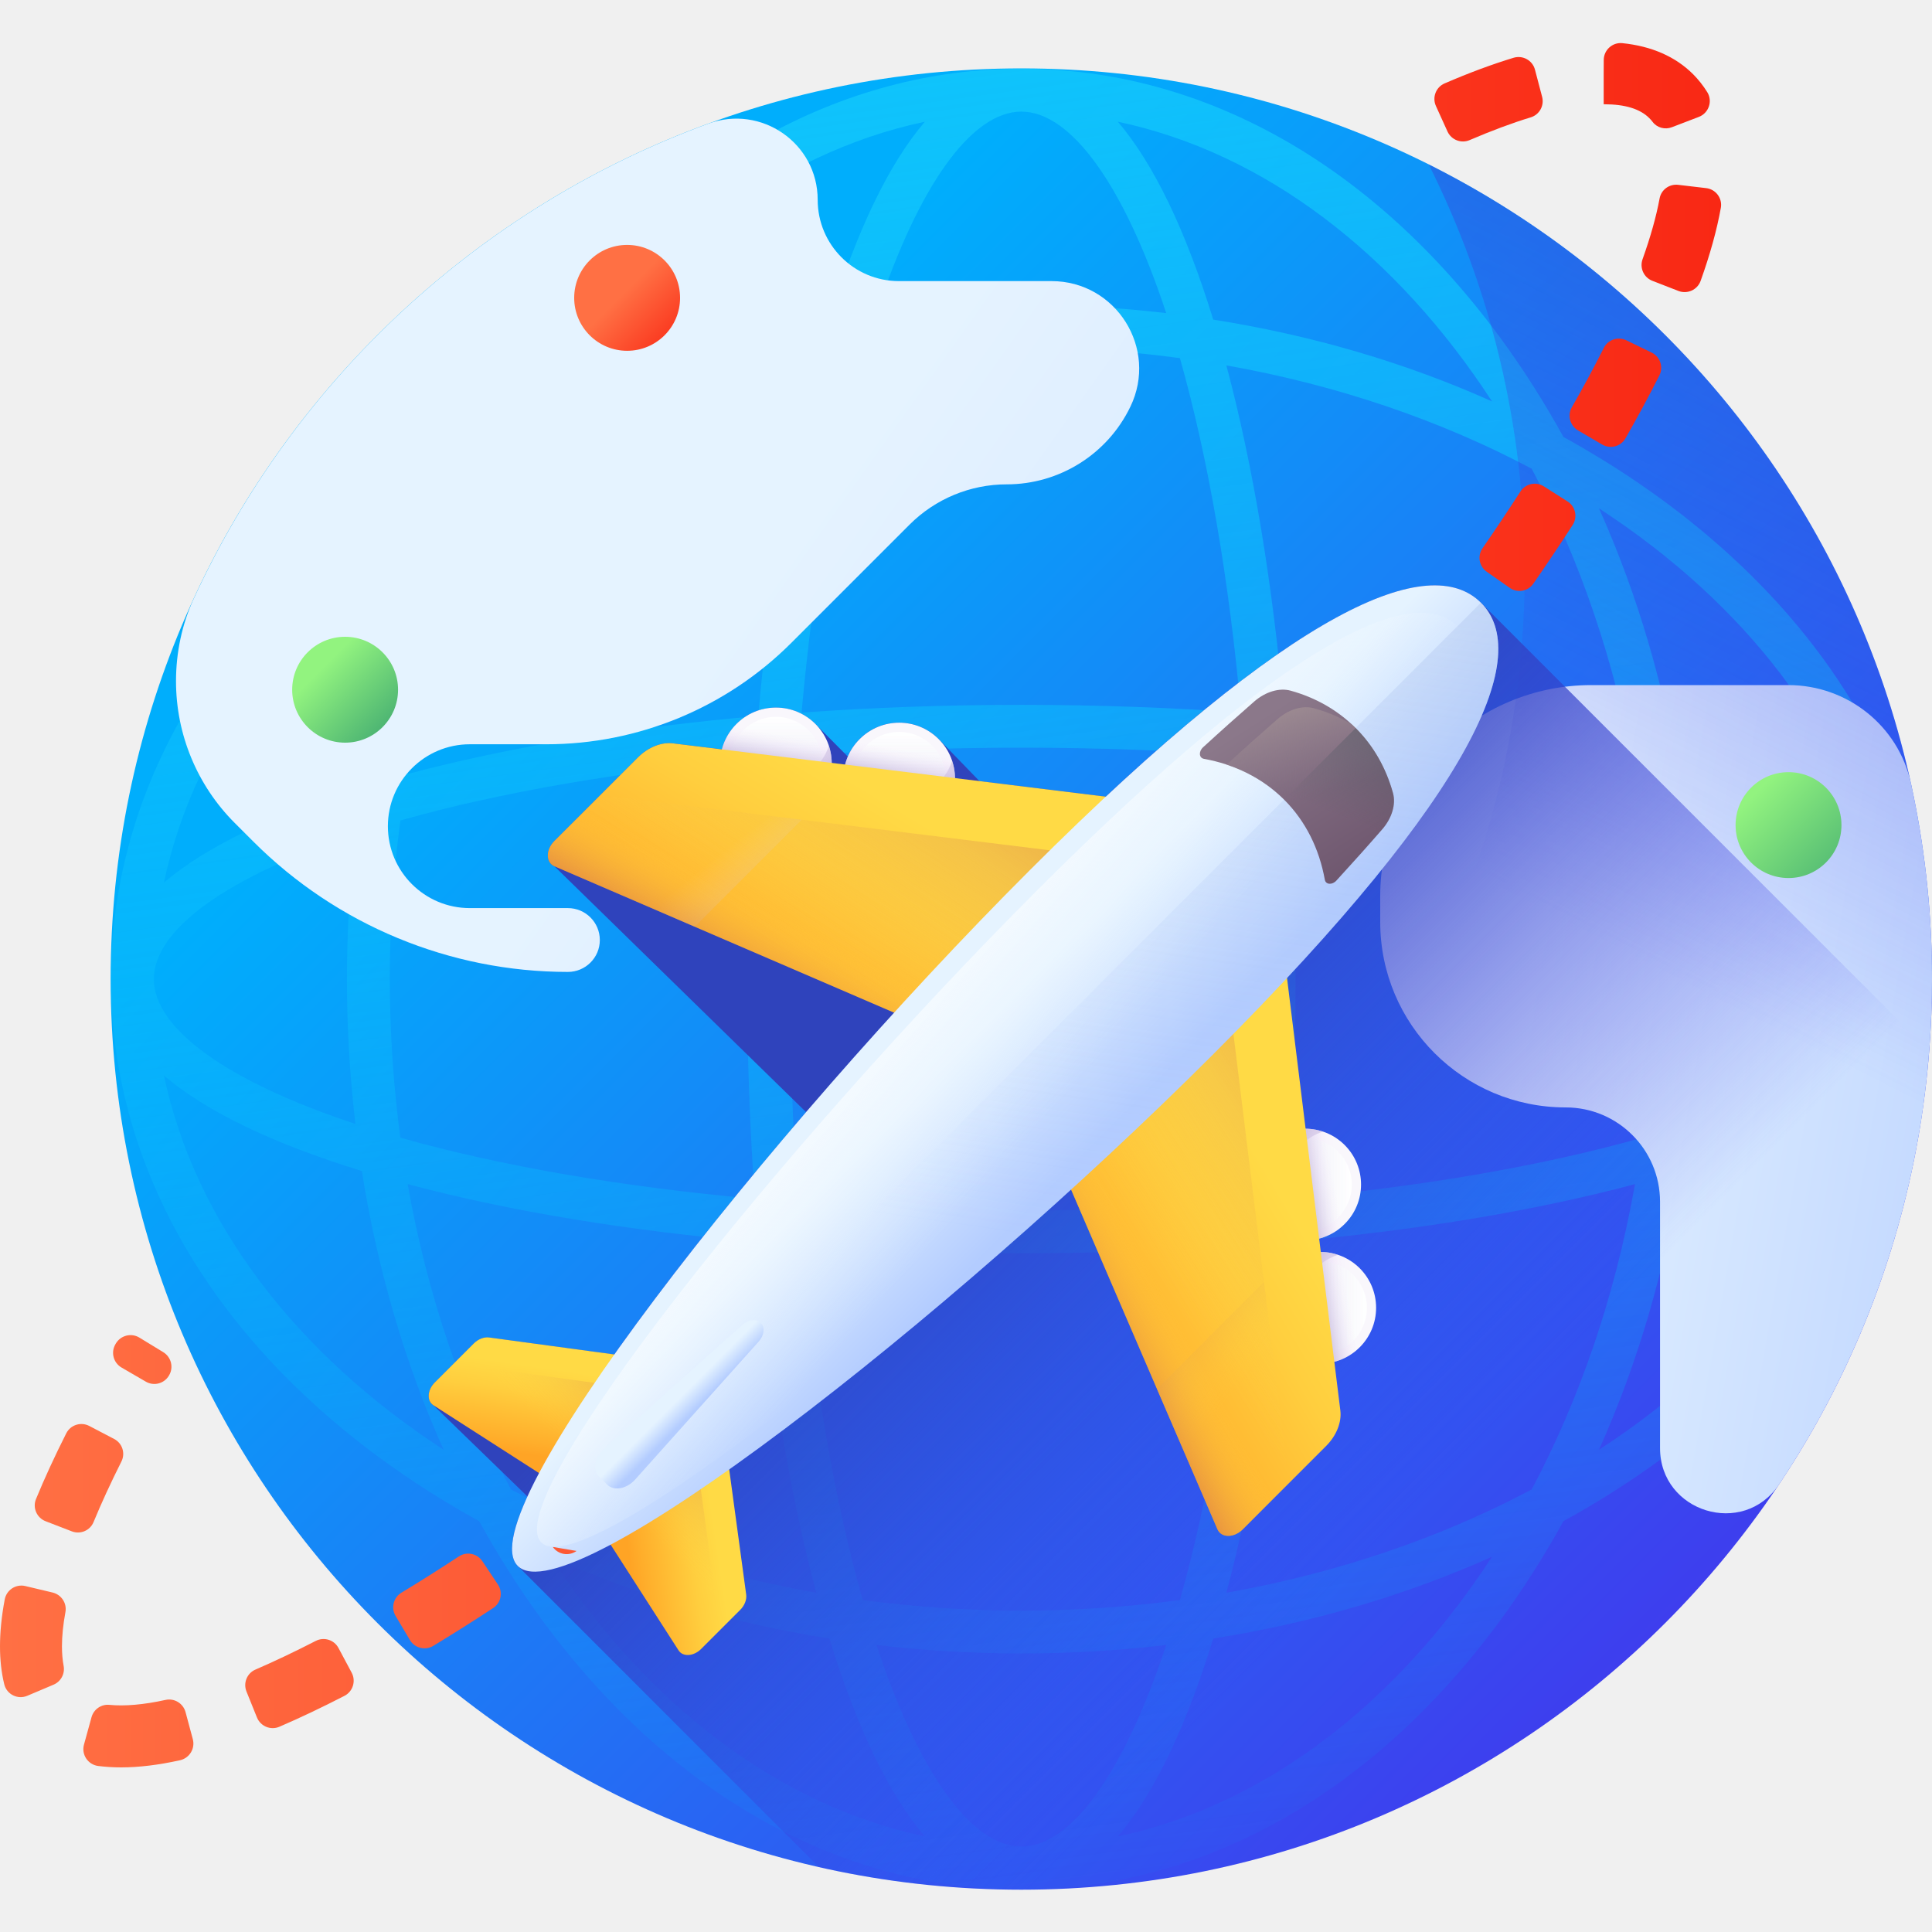
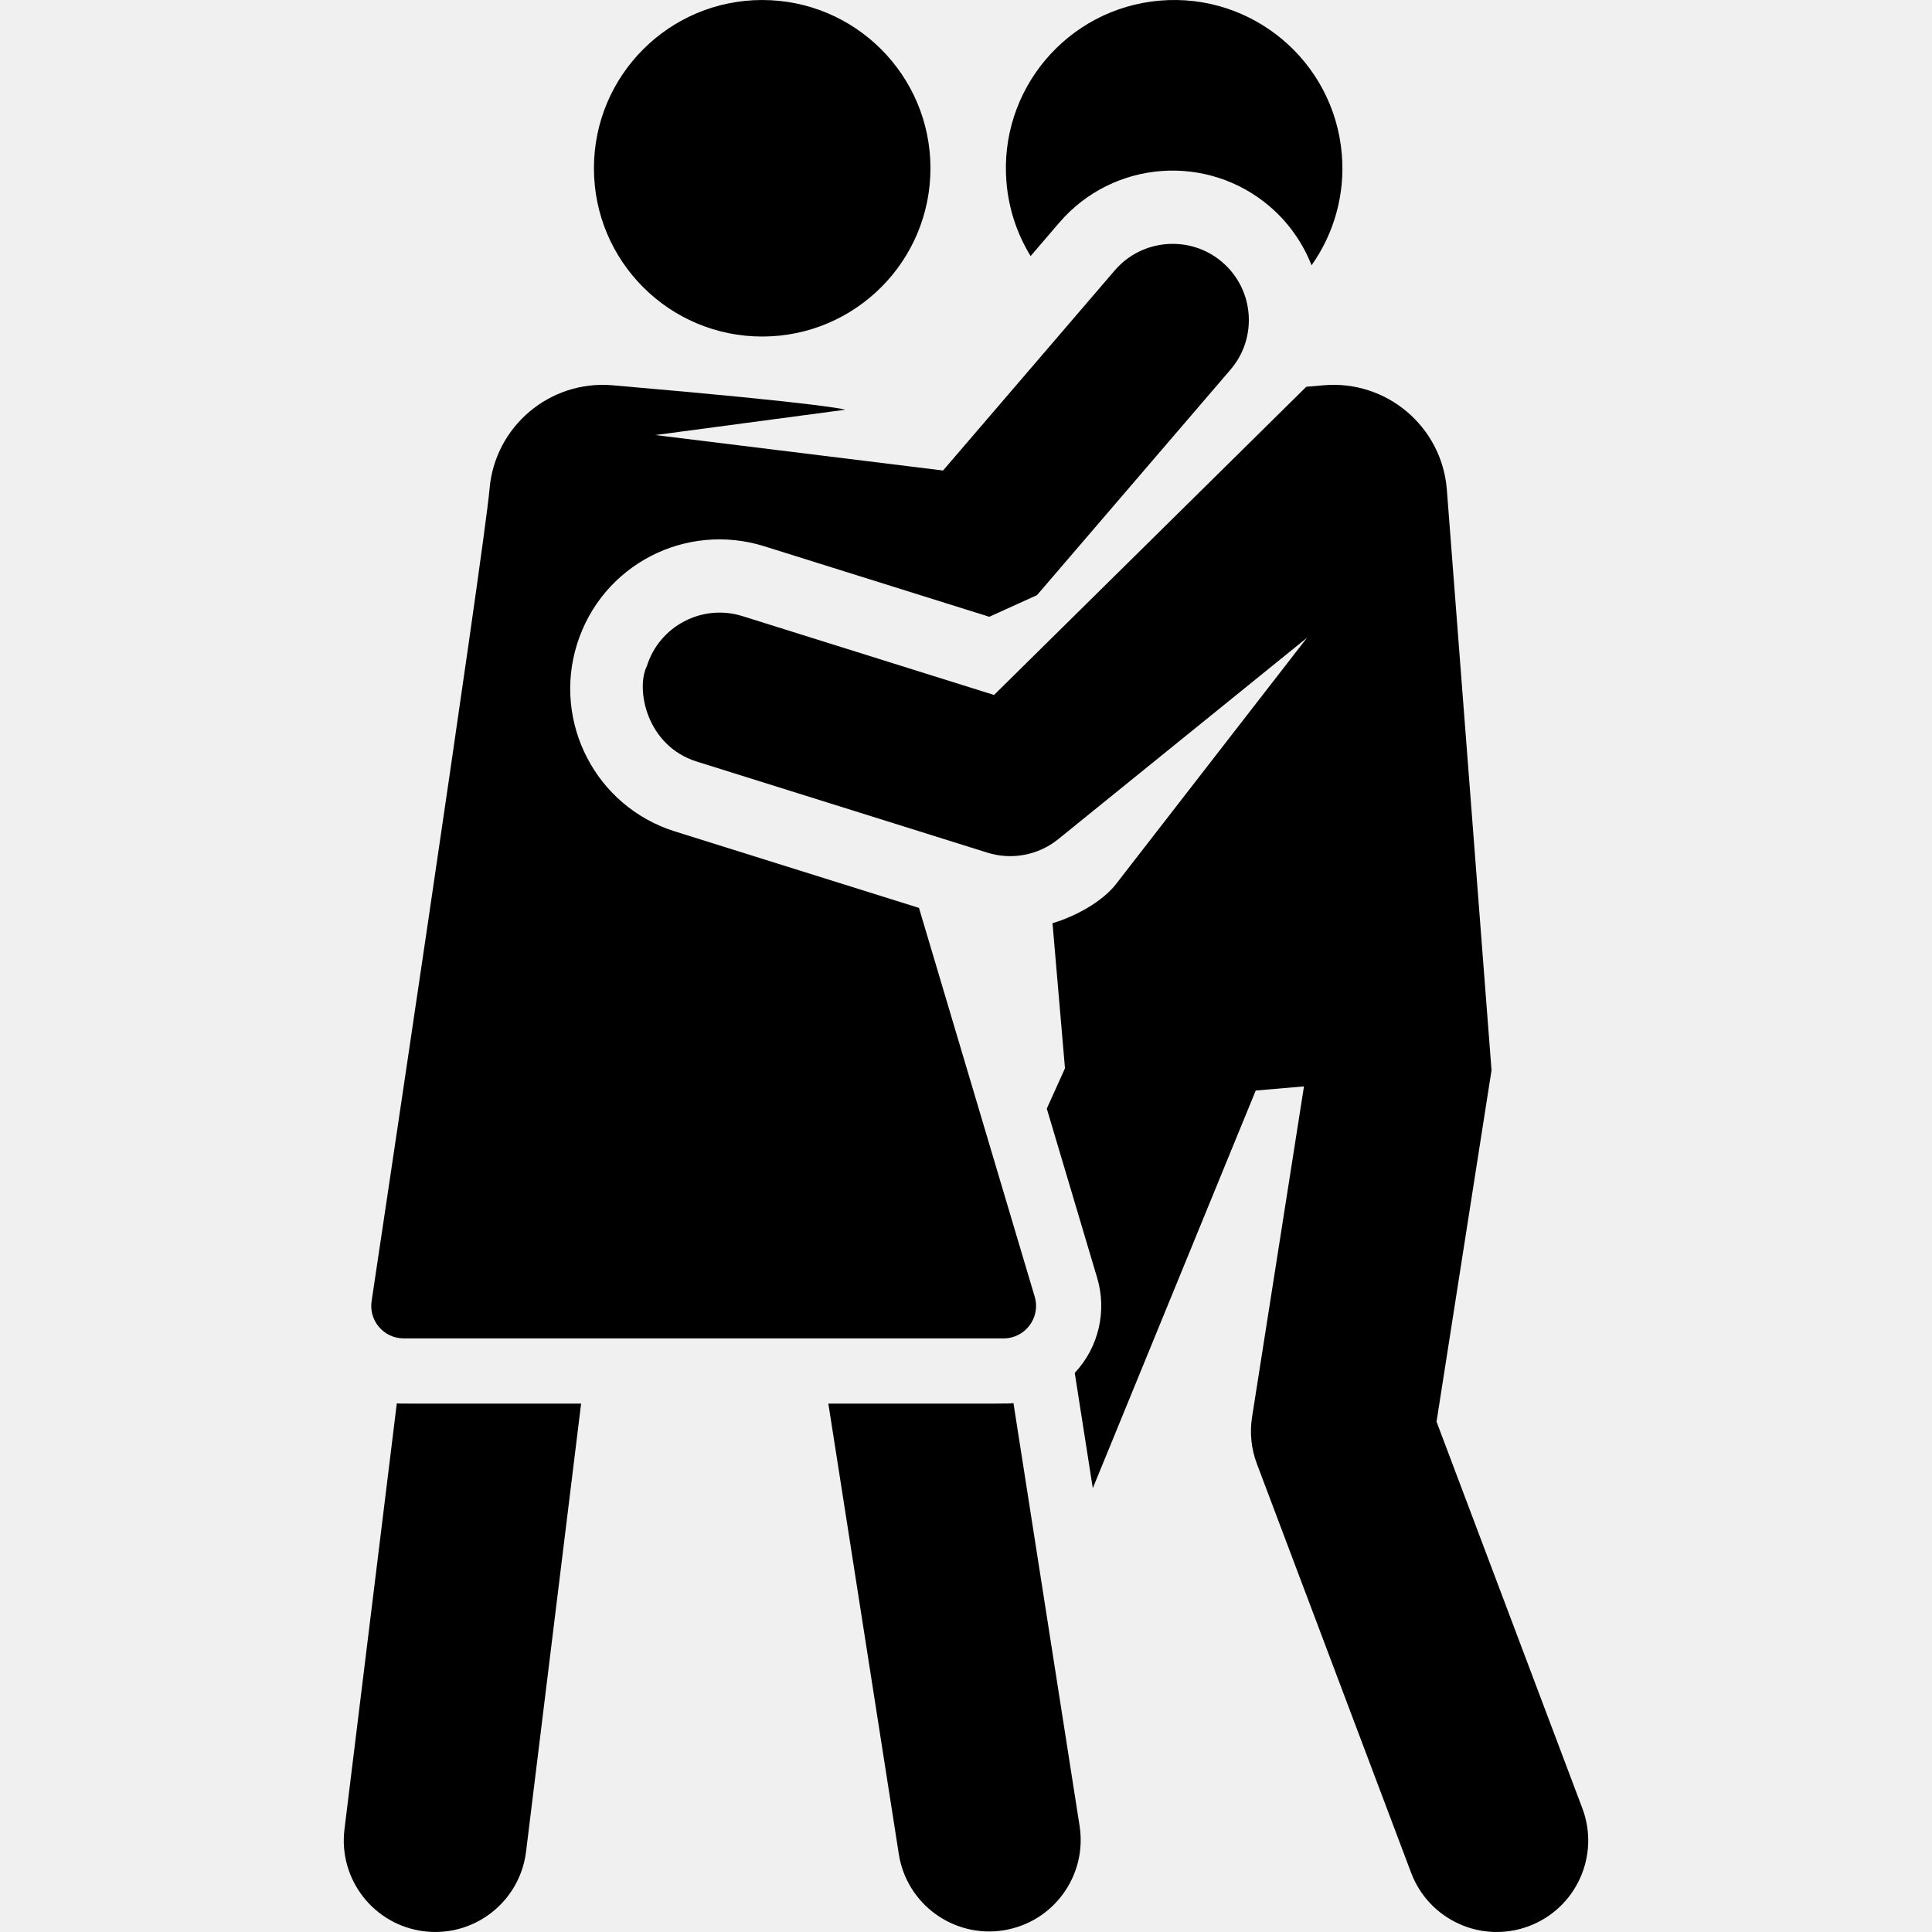
- <svg xmlns="http://www.w3.org/2000/svg" width="30" height="30" viewBox="0 0 30 30" fill="none">
-   <g clip-path="url(#clip0_7428_3460)">
-     <path d="M15.859 29.343C23.669 29.343 30 23.012 30 15.202C30 7.393 23.669 1.062 15.859 1.062C8.049 1.062 1.718 7.393 1.718 15.202C1.718 23.012 8.049 29.343 15.859 29.343Z" fill="url(#paint0_linear_7428_3460)" />
-     <path d="M25.816 7.765C25.331 7.409 24.816 7.082 24.277 6.785C23.98 6.246 23.653 5.731 23.297 5.246C21.318 2.551 18.676 1.067 15.859 1.067C13.042 1.067 10.401 2.551 8.421 5.246C8.065 5.731 7.738 6.246 7.441 6.785C6.902 7.082 6.387 7.409 5.902 7.765C3.208 9.744 1.724 12.386 1.724 15.203C1.724 18.02 3.208 20.661 5.902 22.641C6.387 22.997 6.902 23.324 7.441 23.621C7.738 24.16 8.065 24.674 8.421 25.16C10.401 27.854 13.042 29.338 15.859 29.338C18.676 29.338 21.318 27.854 23.297 25.16C23.653 24.674 23.98 24.16 24.277 23.621C24.816 23.324 25.331 22.997 25.816 22.64C28.511 20.661 29.995 18.02 29.995 15.203C29.995 12.386 28.511 9.744 25.816 7.765ZM15.859 28.673C15.083 28.673 14.26 27.516 13.61 25.543C14.347 25.63 15.098 25.675 15.859 25.675C16.62 25.675 17.372 25.63 18.109 25.543C17.458 27.516 16.636 28.673 15.859 28.673ZM15.859 25.009C15.018 25.009 14.195 24.953 13.396 24.845C12.953 23.277 12.631 21.395 12.447 19.341C13.55 19.42 14.694 19.461 15.859 19.461C17.025 19.461 18.169 19.42 19.271 19.341C19.087 21.395 18.765 23.277 18.322 24.845C17.523 24.953 16.7 25.009 15.859 25.009ZM15.859 1.733C16.636 1.733 17.458 2.889 18.109 4.862C17.372 4.776 16.62 4.731 15.859 4.731C15.098 4.731 14.347 4.776 13.61 4.862C14.26 2.889 15.083 1.733 15.859 1.733ZM15.859 5.396C16.7 5.396 17.523 5.453 18.322 5.561C18.765 7.129 19.087 9.01 19.271 11.065C18.169 10.986 17.025 10.945 15.859 10.945C14.694 10.945 13.55 10.986 12.447 11.065C12.631 9.01 12.953 7.129 13.396 5.561C14.195 5.453 15.018 5.396 15.859 5.396ZM12.267 15.203C12.267 14.016 12.31 12.854 12.392 11.736C13.51 11.653 14.673 11.61 15.859 11.61C17.046 11.61 18.208 11.653 19.326 11.736C19.409 12.854 19.451 14.016 19.451 15.203C19.451 16.389 19.409 17.552 19.326 18.67C18.208 18.752 17.046 18.795 15.859 18.795C14.673 18.795 13.51 18.752 12.392 18.67C12.31 17.552 12.267 16.389 12.267 15.203ZM11.721 18.615C9.667 18.431 7.785 18.109 6.217 17.666C6.11 16.867 6.053 16.044 6.053 15.203C6.053 14.362 6.109 13.539 6.217 12.74C7.785 12.297 9.667 11.975 11.721 11.79C11.642 12.893 11.601 14.037 11.601 15.203C11.601 16.368 11.642 17.512 11.721 18.615ZM19.997 11.791C22.052 11.975 23.933 12.297 25.501 12.74C25.609 13.539 25.666 14.362 25.666 15.203C25.666 16.044 25.609 16.867 25.501 17.666C23.933 18.109 22.052 18.431 19.997 18.615C20.076 17.512 20.117 16.368 20.117 15.203C20.117 14.037 20.076 12.893 19.997 11.791ZM19.944 11.118C19.769 9.104 19.463 7.247 19.043 5.674C20.778 5.981 22.383 6.534 23.784 7.278C24.528 8.679 25.081 10.284 25.388 12.019C23.815 11.599 21.958 11.293 19.944 11.118ZM11.774 11.118C9.761 11.293 7.904 11.599 6.33 12.019C6.637 10.284 7.19 8.679 7.934 7.278C9.335 6.534 10.94 5.981 12.675 5.674C12.255 7.247 11.95 9.104 11.774 11.118ZM5.519 17.452C3.546 16.802 2.389 15.979 2.389 15.203C2.389 14.427 3.546 13.604 5.519 12.953C5.432 13.69 5.387 14.442 5.387 15.203C5.387 15.964 5.432 16.715 5.519 17.452ZM11.774 19.288C11.949 21.301 12.255 23.158 12.675 24.732C10.94 24.425 9.335 23.872 7.934 23.128C7.19 21.727 6.637 20.122 6.33 18.387C7.904 18.807 9.761 19.113 11.774 19.288ZM19.944 19.288C21.958 19.113 23.815 18.807 25.388 18.387C25.081 20.122 24.528 21.727 23.784 23.128C22.383 23.872 20.778 24.425 19.043 24.732C19.463 23.158 19.769 21.301 19.944 19.288ZM26.2 12.953C28.173 13.604 29.329 14.427 29.329 15.203C29.329 15.979 28.173 16.802 26.2 17.453C26.286 16.715 26.331 15.964 26.331 15.203C26.331 14.442 26.286 13.691 26.2 12.953ZM29.172 13.704C28.521 13.149 27.489 12.65 26.099 12.223C25.857 10.691 25.429 9.231 24.829 7.894C27.104 9.375 28.687 11.41 29.172 13.704ZM23.168 6.233C21.831 5.633 20.372 5.205 18.839 4.963C18.412 3.573 17.913 2.541 17.358 1.89C19.652 2.375 21.687 3.958 23.168 6.233ZM14.361 1.89C13.805 2.541 13.306 3.573 12.879 4.963C11.347 5.205 9.887 5.633 8.55 6.233C10.031 3.958 12.066 2.375 14.361 1.89ZM6.889 7.894C6.29 9.231 5.861 10.691 5.619 12.223C4.23 12.65 3.197 13.149 2.546 13.704C3.032 11.41 4.614 9.375 6.889 7.894ZM2.546 16.701C3.197 17.257 4.23 17.756 5.619 18.183C5.861 19.715 6.29 21.175 6.889 22.512C4.614 21.03 3.032 18.996 2.546 16.701ZM8.55 24.173C9.887 24.772 11.347 25.201 12.879 25.443C13.306 26.832 13.805 27.865 14.361 28.516C12.066 28.03 10.031 26.448 8.55 24.173ZM17.358 28.516C17.913 27.865 18.412 26.832 18.839 25.443C20.371 25.201 21.831 24.772 23.168 24.173C21.687 26.448 19.652 28.03 17.358 28.516ZM24.829 22.512C25.429 21.175 25.857 19.715 26.099 18.183C27.489 17.756 28.521 17.257 29.172 16.701C28.687 18.996 27.104 21.03 24.829 22.512Z" fill="url(#paint1_linear_7428_3460)" />
-     <path d="M10.996 1.921C7.455 3.217 4.578 5.89 3.011 9.29C2.825 9.693 2.733 10.133 2.733 10.577C2.733 11.403 3.061 12.196 3.646 12.78L3.935 13.069C5.23 14.364 6.987 15.092 8.818 15.092C9.092 15.092 9.314 14.87 9.314 14.597C9.314 14.323 9.092 14.101 8.818 14.101H7.295C6.593 14.101 6.023 13.532 6.023 12.829C6.023 12.127 6.593 11.557 7.295 11.557H8.485C9.911 11.557 11.279 10.991 12.288 9.982L14.124 8.146C14.524 7.746 15.067 7.521 15.632 7.521C16.45 7.521 17.197 7.053 17.552 6.316C17.989 5.413 17.331 4.365 16.328 4.365H13.958C13.262 4.365 12.697 3.8 12.697 3.103C12.697 2.224 11.821 1.618 10.996 1.921Z" fill="url(#paint2_linear_7428_3460)" />
-     <path d="M29.671 12.156C29.476 11.267 28.68 10.638 27.77 10.638H25.777H24.711C22.9 10.638 21.432 12.106 21.432 13.917V14.316C21.432 15.907 22.721 17.196 24.312 17.196C25.121 17.196 25.777 17.852 25.777 18.661V22.485C25.777 23.482 27.071 23.879 27.625 23.05C28.775 21.328 29.558 19.34 29.861 17.196C29.952 16.545 30 15.879 30 15.203C30 14.156 29.886 13.137 29.671 12.156Z" fill="url(#paint3_linear_7428_3460)" />
-     <path d="M22.185 2.553C23.139 4.456 23.676 6.604 23.676 8.878C23.676 16.688 17.345 23.019 9.535 23.019C7.261 23.019 5.113 22.482 3.21 21.528C5.531 26.162 10.323 29.343 15.859 29.343C23.669 29.343 30 23.012 30 15.202C30 9.666 26.819 4.875 22.185 2.553Z" fill="url(#paint4_linear_7428_3460)" />
-     <path d="M22.996 9.359C22.287 8.65 20.525 9.237 17.169 12.37L15.209 12.129L14.575 11.475C14.237 11.137 13.688 11.137 13.349 11.475C13.268 11.556 13.208 11.649 13.166 11.749L12.662 11.242C12.323 10.903 11.774 10.903 11.436 11.242C11.322 11.355 11.248 11.492 11.21 11.636L10.452 11.543C10.271 11.52 10.064 11.603 9.907 11.76L8.609 13.058C8.472 13.195 8.473 13.392 8.61 13.452L12.517 17.269C11.378 18.594 10.337 19.904 9.538 21.033L7.594 20.769C7.516 20.758 7.425 20.794 7.357 20.862L6.751 21.468C6.634 21.584 6.624 21.752 6.729 21.82L8.19 23.237C7.945 23.773 7.877 24.153 8.04 24.316L12.716 28.992C13.727 29.222 14.779 29.343 15.859 29.343C23.293 29.343 29.387 23.607 29.956 16.319L22.996 9.359Z" fill="url(#paint5_linear_7428_3460)" />
-     <path d="M12.049 12.721C12.527 12.721 12.915 12.333 12.915 11.854C12.915 11.375 12.527 10.987 12.049 10.987C11.57 10.987 11.182 11.375 11.182 11.854C11.182 12.333 11.57 12.721 12.049 12.721Z" fill="url(#paint6_linear_7428_3460)" />
-     <path d="M12.049 12.578C12.448 12.578 12.772 12.254 12.772 11.854C12.772 11.455 12.448 11.131 12.049 11.131C11.649 11.131 11.325 11.455 11.325 11.854C11.325 12.254 11.649 12.578 12.049 12.578Z" fill="url(#paint7_linear_7428_3460)" />
-     <path d="M12.871 11.58C12.83 11.704 12.76 11.82 12.662 11.919C12.323 12.257 11.774 12.257 11.436 11.919C11.337 11.82 11.267 11.704 11.226 11.58C11.126 11.882 11.196 12.227 11.436 12.467C11.774 12.806 12.323 12.806 12.662 12.467C12.901 12.227 12.971 11.882 12.871 11.58Z" fill="url(#paint8_linear_7428_3460)" />
-     <path d="M12.049 12.721C12.527 12.721 12.915 12.333 12.915 11.854C12.915 11.375 12.527 10.987 12.049 10.987C11.57 10.987 11.182 11.375 11.182 11.854C11.182 12.333 11.57 12.721 12.049 12.721Z" fill="url(#paint9_linear_7428_3460)" />
-     <path d="M14.575 12.701C14.237 13.04 13.688 13.04 13.349 12.701C13.011 12.363 13.011 11.814 13.349 11.476C13.688 11.137 14.237 11.137 14.575 11.476C14.914 11.814 14.914 12.363 14.575 12.701Z" fill="url(#paint10_linear_7428_3460)" />
-     <path d="M13.962 12.812C14.362 12.812 14.686 12.488 14.686 12.089C14.686 11.689 14.362 11.365 13.962 11.365C13.563 11.365 13.239 11.689 13.239 12.089C13.239 12.488 13.563 12.812 13.962 12.812Z" fill="url(#paint11_linear_7428_3460)" />
-     <path d="M14.785 11.815C14.744 11.938 14.674 12.055 14.575 12.153C14.237 12.492 13.688 12.492 13.349 12.153C13.251 12.055 13.181 11.938 13.14 11.815C13.04 12.116 13.11 12.462 13.349 12.701C13.688 13.04 14.237 13.04 14.575 12.701C14.815 12.461 14.885 12.116 14.785 11.815Z" fill="url(#paint12_linear_7428_3460)" />
-     <path d="M14.575 12.701C14.237 13.04 13.688 13.04 13.349 12.701C13.011 12.363 13.011 11.814 13.349 11.476C13.688 11.137 14.237 11.137 14.575 11.476C14.914 11.814 14.914 12.363 14.575 12.701Z" fill="url(#paint13_linear_7428_3460)" />
-     <path d="M20.501 21.174C20.98 21.174 21.368 20.786 21.368 20.307C21.368 19.828 20.98 19.44 20.501 19.44C20.023 19.44 19.634 19.828 19.634 20.307C19.634 20.786 20.023 21.174 20.501 21.174Z" fill="url(#paint14_linear_7428_3460)" />
-     <path d="M20.501 21.031C20.901 21.031 21.225 20.707 21.225 20.308C21.225 19.908 20.901 19.584 20.501 19.584C20.102 19.584 19.778 19.908 19.778 20.308C19.778 20.707 20.102 21.031 20.501 21.031Z" fill="url(#paint15_linear_7428_3460)" />
-     <path d="M20.775 19.485C20.651 19.526 20.535 19.596 20.436 19.694C20.098 20.033 20.098 20.582 20.436 20.92C20.535 21.019 20.651 21.088 20.775 21.13C20.474 21.23 20.128 21.16 19.888 20.92C19.55 20.582 19.55 20.033 19.888 19.694C20.128 19.454 20.474 19.384 20.775 19.485Z" fill="url(#paint16_linear_7428_3460)" />
-     <path d="M20.501 21.174C20.98 21.174 21.368 20.786 21.368 20.307C21.368 19.828 20.98 19.44 20.501 19.44C20.023 19.44 19.634 19.828 19.634 20.307C19.634 20.786 20.023 21.174 20.501 21.174Z" fill="url(#paint17_linear_7428_3460)" />
-     <path d="M19.654 17.78C19.316 18.119 19.316 18.668 19.654 19.006C19.993 19.345 20.542 19.345 20.88 19.006C21.219 18.668 21.219 18.119 20.88 17.78C20.542 17.442 19.993 17.442 19.654 17.78Z" fill="url(#paint18_linear_7428_3460)" />
-     <path d="M20.267 19.117C20.667 19.117 20.991 18.793 20.991 18.393C20.991 17.994 20.667 17.67 20.267 17.67C19.868 17.67 19.544 17.994 19.544 18.393C19.544 18.793 19.868 19.117 20.267 19.117Z" fill="url(#paint19_linear_7428_3460)" />
-     <path d="M20.541 17.571C20.418 17.612 20.301 17.682 20.203 17.78C19.864 18.119 19.864 18.668 20.203 19.006C20.301 19.105 20.418 19.174 20.541 19.216C20.24 19.316 19.894 19.246 19.654 19.006C19.316 18.668 19.316 18.119 19.654 17.78C19.894 17.54 20.24 17.471 20.541 17.571Z" fill="url(#paint20_linear_7428_3460)" />
-     <path d="M19.654 17.78C19.316 18.119 19.316 18.668 19.654 19.006C19.993 19.345 20.542 19.345 20.88 19.006C21.219 18.668 21.219 18.119 20.88 17.78C20.542 17.442 19.993 17.442 19.654 17.78Z" fill="url(#paint21_linear_7428_3460)" />
-     <path d="M6.729 21.82L8.587 23.013L10.445 21.155L7.594 20.768C7.516 20.758 7.425 20.793 7.357 20.861L6.751 21.467C6.634 21.584 6.624 21.752 6.729 21.82Z" fill="url(#paint22_linear_7428_3460)" />
-     <path d="M6.933 21.286L6.751 21.467C6.634 21.584 6.624 21.752 6.729 21.82L8.587 23.014L10.021 21.58L7.169 21.193C7.091 21.183 7.001 21.218 6.933 21.286Z" fill="url(#paint23_linear_7428_3460)" />
-     <path d="M10.536 25.626L9.342 23.768L11.2 21.91L11.587 24.762C11.597 24.84 11.562 24.93 11.494 24.998L10.888 25.604C10.771 25.721 10.603 25.732 10.536 25.626Z" fill="url(#paint24_linear_7428_3460)" />
-     <path d="M11.069 25.423L10.888 25.604C10.771 25.721 10.603 25.732 10.536 25.626L9.342 23.768L10.775 22.335L11.162 25.187C11.173 25.265 11.137 25.355 11.069 25.423Z" fill="url(#paint25_linear_7428_3460)" />
-     <path d="M8.61 13.451L14.523 16L18.044 12.478L10.452 11.543C10.271 11.52 10.064 11.603 9.907 11.76L8.609 13.058C8.472 13.195 8.473 13.392 8.61 13.451Z" fill="url(#paint26_linear_7428_3460)" />
-     <path d="M9.07 12.597L8.609 13.058C8.472 13.195 8.473 13.393 8.61 13.452L14.523 16L17.208 13.315L9.616 12.38C9.435 12.357 9.227 12.44 9.07 12.597Z" fill="url(#paint27_linear_7428_3460)" />
-     <path d="M12.449 12.729L9.616 12.38C9.435 12.357 9.227 12.44 9.07 12.597L8.609 13.058C8.472 13.195 8.473 13.393 8.61 13.452L10.788 14.39L12.449 12.729Z" fill="url(#paint28_linear_7428_3460)" />
-     <path d="M8.61 13.452L14.523 16L15.734 14.789L9.179 12.488L8.609 13.058C8.472 13.195 8.473 13.393 8.61 13.452Z" fill="url(#paint29_linear_7428_3460)" />
-     <path d="M18.904 23.745L16.356 17.833L19.877 14.312L20.813 21.904C20.835 22.084 20.752 22.292 20.596 22.449L19.298 23.747C19.161 23.884 18.963 23.883 18.904 23.745Z" fill="url(#paint30_linear_7428_3460)" />
-     <path d="M19.759 23.286L19.297 23.747C19.16 23.884 18.963 23.883 18.904 23.746L16.356 17.833L19.041 15.148L19.976 22.741C19.998 22.921 19.916 23.129 19.759 23.286Z" fill="url(#paint31_linear_7428_3460)" />
-     <path d="M19.627 19.906L19.976 22.74C19.999 22.921 19.916 23.128 19.759 23.285L19.298 23.747C19.161 23.884 18.963 23.883 18.904 23.745L17.966 21.568L19.627 19.906Z" fill="url(#paint32_linear_7428_3460)" />
-     <path d="M18.904 23.745L16.356 17.833L17.567 16.622L19.867 23.177L19.297 23.747C19.161 23.884 18.963 23.883 18.904 23.745Z" fill="url(#paint33_linear_7428_3460)" />
-     <path d="M18.843 16.366C14.713 20.496 8.828 25.104 8.04 24.316C7.252 23.528 11.86 17.643 15.99 13.513C20.12 9.383 22.208 8.571 22.996 9.359C23.784 10.147 22.973 12.236 18.843 16.366Z" fill="url(#paint34_linear_7428_3460)" />
-     <path d="M18.537 16.245C14.608 20.173 9.075 24.62 8.405 23.951C7.735 23.28 12.182 17.747 16.11 13.819C20.039 9.89 21.961 9.054 22.631 9.724C23.301 10.394 22.465 12.316 18.537 16.245Z" fill="url(#paint35_linear_7428_3460)" />
-     <path d="M18.843 16.366C22.973 12.236 23.784 10.147 22.996 9.359L8.04 24.316C8.828 25.104 14.713 20.496 18.843 16.366Z" fill="url(#paint36_linear_7428_3460)" />
-     <path d="M19.478 10.891C19.226 11.111 18.96 11.348 18.682 11.603C18.61 11.668 18.617 11.769 18.694 11.783C19.17 11.869 19.6 12.078 19.939 12.416C20.278 12.755 20.486 13.185 20.572 13.661C20.586 13.738 20.687 13.745 20.752 13.673C21.007 13.395 21.244 13.13 21.464 12.877C21.614 12.704 21.679 12.488 21.63 12.313C21.524 11.931 21.332 11.586 21.05 11.305C20.768 11.023 20.424 10.831 20.042 10.725C19.867 10.676 19.651 10.741 19.478 10.891Z" fill="url(#paint37_linear_7428_3460)" />
-     <path d="M21.464 12.877C21.271 13.1 21.064 13.333 20.843 13.575C20.813 13.608 20.783 13.641 20.752 13.675C20.687 13.746 20.586 13.739 20.572 13.662C20.486 13.186 20.278 12.756 19.939 12.417C19.919 12.397 19.899 12.377 19.878 12.359C19.638 12.136 19.355 11.975 19.046 11.873C19.324 11.619 19.588 11.383 19.841 11.163C20.013 11.013 20.229 10.949 20.404 10.998C20.612 11.055 20.808 11.138 20.99 11.248C21.011 11.266 21.031 11.286 21.051 11.306C21.332 11.588 21.524 11.932 21.63 12.314C21.679 12.489 21.614 12.705 21.464 12.877Z" fill="url(#paint38_linear_7428_3460)" />
-     <path d="M20.572 13.662C20.586 13.739 20.687 13.745 20.752 13.674C21.007 13.396 21.244 13.13 21.464 12.877C21.614 12.705 21.679 12.489 21.63 12.314C21.524 11.932 21.332 11.587 21.05 11.306L19.939 12.417C20.278 12.756 20.486 13.186 20.572 13.662Z" fill="url(#paint39_linear_7428_3460)" />
-     <path d="M9.428 23.053L9.303 22.928C9.199 22.824 9.235 22.625 9.381 22.494L11.528 20.572C11.622 20.488 11.747 20.475 11.814 20.542C11.881 20.609 11.868 20.734 11.784 20.828L9.862 22.975C9.731 23.121 9.532 23.157 9.428 23.053Z" fill="url(#paint40_linear_7428_3460)" />
-     <path d="M1.88 27.444C1.756 27.444 1.637 27.436 1.524 27.422C1.365 27.401 1.261 27.244 1.304 27.09L1.421 26.665C1.455 26.542 1.572 26.46 1.699 26.473C1.936 26.496 2.232 26.471 2.571 26.396C2.708 26.366 2.844 26.45 2.881 26.585L2.994 27.006C3.033 27.152 2.942 27.3 2.795 27.333C2.462 27.407 2.155 27.444 1.88 27.444ZM3.99 26.669L3.827 26.265C3.774 26.132 3.836 25.981 3.967 25.925C4.263 25.797 4.576 25.648 4.903 25.48C5.031 25.414 5.189 25.463 5.256 25.59L5.461 25.974C5.53 26.104 5.48 26.265 5.349 26.333C4.997 26.514 4.659 26.675 4.338 26.813C4.202 26.871 4.046 26.806 3.99 26.669ZM0.424 26.332C0.275 26.395 0.104 26.311 0.066 26.153C0.022 25.973 0 25.776 0 25.564C0 25.342 0.024 25.099 0.073 24.838C0.1 24.689 0.246 24.593 0.393 24.628L0.818 24.729C0.953 24.762 1.041 24.894 1.016 25.032C0.98 25.227 0.962 25.405 0.962 25.564C0.962 25.675 0.971 25.776 0.988 25.867C1.011 25.989 0.947 26.11 0.833 26.159L0.424 26.332ZM6.365 25.466L6.142 25.091C6.069 24.967 6.109 24.807 6.232 24.732C6.523 24.556 6.822 24.367 7.127 24.167C7.248 24.088 7.41 24.122 7.49 24.242L7.732 24.605C7.813 24.727 7.779 24.891 7.656 24.971C7.34 25.178 7.03 25.374 6.728 25.557C6.602 25.633 6.439 25.592 6.365 25.466ZM8.953 24.083C8.834 24.168 8.668 24.141 8.584 24.021L8.953 24.083ZM1.116 23.779L0.709 23.622C0.571 23.569 0.503 23.413 0.559 23.277C0.692 22.954 0.849 22.613 1.028 22.258C1.094 22.126 1.255 22.074 1.386 22.142L1.772 22.344C1.9 22.41 1.95 22.567 1.885 22.695C1.72 23.024 1.575 23.338 1.453 23.634C1.399 23.766 1.249 23.83 1.116 23.779ZM2.264 21.454L1.887 21.235C1.76 21.161 1.718 20.998 1.793 20.872C1.796 20.868 1.798 20.864 1.8 20.86C1.875 20.735 2.039 20.694 2.164 20.77L2.536 20.997C2.659 21.073 2.699 21.233 2.625 21.357C2.624 21.359 2.623 21.36 2.622 21.362C2.548 21.486 2.388 21.527 2.264 21.454ZM23.443 9.128L23.086 8.878C22.968 8.795 22.938 8.632 23.02 8.514C23.227 8.215 23.424 7.919 23.61 7.631C23.689 7.51 23.85 7.475 23.972 7.552L24.34 7.786C24.464 7.864 24.5 8.029 24.42 8.152C24.228 8.449 24.024 8.753 23.811 9.061C23.728 9.182 23.563 9.212 23.443 9.128ZM24.879 6.903L24.503 6.683C24.379 6.61 24.336 6.45 24.407 6.325C24.589 6.007 24.755 5.698 24.904 5.402C24.968 5.274 25.124 5.222 25.253 5.284L25.645 5.474C25.778 5.538 25.833 5.698 25.767 5.829C25.609 6.142 25.433 6.469 25.241 6.805C25.169 6.933 25.006 6.977 24.879 6.903ZM26.063 4.518L25.657 4.36C25.524 4.308 25.457 4.159 25.506 4.024C25.629 3.679 25.718 3.364 25.77 3.082C25.795 2.946 25.921 2.854 26.059 2.87L26.492 2.921C26.643 2.938 26.748 3.079 26.721 3.228C26.659 3.573 26.554 3.952 26.407 4.362C26.357 4.501 26.201 4.571 26.063 4.518ZM22.477 2.043L22.297 1.646C22.236 1.512 22.297 1.353 22.432 1.295C22.812 1.131 23.17 0.998 23.503 0.897C23.646 0.854 23.797 0.937 23.835 1.082L23.946 1.504C23.982 1.64 23.904 1.781 23.77 1.822C23.477 1.911 23.16 2.03 22.821 2.175C22.69 2.232 22.537 2.173 22.477 2.043ZM25.962 1.975C25.855 2.017 25.731 1.985 25.662 1.893C25.646 1.872 25.629 1.852 25.61 1.834C25.468 1.691 25.233 1.619 24.911 1.619H24.902V0.656V1.137L24.903 0.932C24.903 0.777 25.037 0.655 25.191 0.67C25.648 0.717 26.016 0.879 26.291 1.153C26.374 1.237 26.448 1.33 26.511 1.432C26.597 1.572 26.533 1.756 26.38 1.815L25.962 1.975Z" fill="url(#paint41_linear_7428_3460)" />
-     <path d="M9.738 5.447C10.192 5.447 10.56 5.079 10.56 4.625C10.56 4.171 10.192 3.803 9.738 3.803C9.284 3.803 8.916 4.171 8.916 4.625C8.916 5.079 9.284 5.447 9.738 5.447Z" fill="url(#paint42_linear_7428_3460)" />
-     <path d="M5.359 11.532C5.812 11.532 6.181 11.164 6.181 10.71C6.181 10.256 5.812 9.888 5.359 9.888C4.905 9.888 4.537 10.256 4.537 10.71C4.537 11.164 4.905 11.532 5.359 11.532Z" fill="url(#paint43_linear_7428_3460)" />
-     <path d="M27.772 13.634C28.226 13.634 28.594 13.266 28.594 12.812C28.594 12.358 28.226 11.99 27.772 11.99C27.318 11.99 26.95 12.358 26.95 12.812C26.95 13.266 27.318 13.634 27.772 13.634Z" fill="url(#paint44_linear_7428_3460)" />
+ <svg xmlns="http://www.w3.org/2000/svg" fill="#000000" height="800px" width="800px" version="1.1" id="Layer_1" viewBox="0 0 512.001 512.001" xml:space="preserve">
+   <g>
+     <g>
+       <path d="M286.1,483.863l-17.526-112.032c-1.971,0.202,1.531,0.142-49.053,0.142l18.675,119.385    c2.074,13.253,14.5,22.271,27.699,20.205C279.123,509.494,288.169,497.092,286.1,483.863z" />
+     </g>
  </g>
-   <defs>
-     <linearGradient id="paint0_linear_7428_3460" x1="9.011" y1="8.355" x2="26.151" y2="25.494" gradientUnits="userSpaceOnUse">
-       <stop stop-color="#00AEFC" />
-       <stop offset="1" stop-color="#3F3CEE" />
-     </linearGradient>
-     <linearGradient id="paint1_linear_7428_3460" x1="18.02" y1="30.771" x2="12.932" y2="-5.881" gradientUnits="userSpaceOnUse">
-       <stop stop-color="#00AEFC" stop-opacity="0" />
-       <stop offset="1" stop-color="#18CFFC" />
-     </linearGradient>
-     <linearGradient id="paint2_linear_7428_3460" x1="11.417" y1="9.534" x2="33.697" y2="25.343" gradientUnits="userSpaceOnUse">
-       <stop stop-color="#E5F3FF" />
-       <stop offset="1" stop-color="#B3CCFF" />
-     </linearGradient>
-     <linearGradient id="paint3_linear_7428_3460" x1="23.579" y1="16.409" x2="33.564" y2="18.166" gradientUnits="userSpaceOnUse">
-       <stop stop-color="#E5F3FF" />
-       <stop offset="1" stop-color="#B3CCFF" />
-     </linearGradient>
-     <linearGradient id="paint4_linear_7428_3460" x1="20.528" y1="12.407" x2="30.922" y2="-7.9" gradientUnits="userSpaceOnUse">
-       <stop stop-color="#3F3CEE" stop-opacity="0" />
-       <stop offset="1" stop-color="#2F43BC" />
-     </linearGradient>
-     <linearGradient id="paint5_linear_7428_3460" x1="22.025" y1="23.345" x2="14.829" y2="16.148" gradientUnits="userSpaceOnUse">
-       <stop stop-color="#3F3CEE" stop-opacity="0" />
-       <stop offset="1" stop-color="#2F43BC" />
-     </linearGradient>
-     <linearGradient id="paint6_linear_7428_3460" x1="12.058" y1="11.388" x2="12.058" y2="12.976" gradientUnits="userSpaceOnUse">
-       <stop stop-color="#F9F7FC" />
-       <stop offset="1" stop-color="#F0DDFC" />
-     </linearGradient>
-     <linearGradient id="paint7_linear_7428_3460" x1="12.058" y1="12.247" x2="12.058" y2="11.138" gradientUnits="userSpaceOnUse">
-       <stop stop-color="#E9EDF5" stop-opacity="0" />
-       <stop offset="1" stop-color="white" />
-     </linearGradient>
-     <linearGradient id="paint8_linear_7428_3460" x1="11.844" y1="12.103" x2="14.253" y2="11.379" gradientUnits="userSpaceOnUse">
-       <stop stop-color="#F0DDFC" stop-opacity="0" />
-       <stop offset="0.289" stop-color="#C8B7E0" stop-opacity="0.289" />
-       <stop offset="0.592" stop-color="#A595C8" stop-opacity="0.592" />
-       <stop offset="0.84" stop-color="#8F81B8" stop-opacity="0.84" />
-       <stop offset="1" stop-color="#8779B3" />
-     </linearGradient>
-     <linearGradient id="paint9_linear_7428_3460" x1="12.136" y1="11.408" x2="11.994" y2="12.202" gradientUnits="userSpaceOnUse">
-       <stop stop-color="#F0DDFC" stop-opacity="0" />
-       <stop offset="0.289" stop-color="#C8B7E0" stop-opacity="0.289" />
-       <stop offset="0.592" stop-color="#A595C8" stop-opacity="0.592" />
-       <stop offset="0.84" stop-color="#8F81B8" stop-opacity="0.84" />
-       <stop offset="1" stop-color="#8779B3" />
-     </linearGradient>
-     <linearGradient id="paint10_linear_7428_3460" x1="13.971" y1="11.622" x2="13.971" y2="13.21" gradientUnits="userSpaceOnUse">
-       <stop stop-color="#F9F7FC" />
-       <stop offset="1" stop-color="#F0DDFC" />
-     </linearGradient>
-     <linearGradient id="paint11_linear_7428_3460" x1="13.971" y1="12.482" x2="13.971" y2="11.372" gradientUnits="userSpaceOnUse">
-       <stop stop-color="#E9EDF5" stop-opacity="0" />
-       <stop offset="1" stop-color="white" />
-     </linearGradient>
-     <linearGradient id="paint12_linear_7428_3460" x1="13.758" y1="12.337" x2="16.167" y2="11.613" gradientUnits="userSpaceOnUse">
-       <stop stop-color="#F0DDFC" stop-opacity="0" />
-       <stop offset="0.289" stop-color="#C8B7E0" stop-opacity="0.289" />
-       <stop offset="0.592" stop-color="#A595C8" stop-opacity="0.592" />
-       <stop offset="0.84" stop-color="#8F81B8" stop-opacity="0.84" />
-       <stop offset="1" stop-color="#8779B3" />
-     </linearGradient>
-     <linearGradient id="paint13_linear_7428_3460" x1="14.05" y1="11.643" x2="13.908" y2="12.437" gradientUnits="userSpaceOnUse">
-       <stop stop-color="#F0DDFC" stop-opacity="0" />
-       <stop offset="0.289" stop-color="#C8B7E0" stop-opacity="0.289" />
-       <stop offset="0.592" stop-color="#A595C8" stop-opacity="0.592" />
-       <stop offset="0.84" stop-color="#8F81B8" stop-opacity="0.84" />
-       <stop offset="1" stop-color="#8779B3" />
-     </linearGradient>
-     <linearGradient id="paint14_linear_7428_3460" x1="20.969" y1="20.3" x2="19.382" y2="20.3" gradientUnits="userSpaceOnUse">
-       <stop stop-color="#F9F7FC" />
-       <stop offset="1" stop-color="#F0DDFC" />
-     </linearGradient>
-     <linearGradient id="paint15_linear_7428_3460" x1="20.11" y1="20.3" x2="21.22" y2="20.3" gradientUnits="userSpaceOnUse">
-       <stop stop-color="#E9EDF5" stop-opacity="0" />
-       <stop offset="1" stop-color="white" />
-     </linearGradient>
-     <linearGradient id="paint16_linear_7428_3460" x1="20.255" y1="20.514" x2="20.979" y2="18.104" gradientUnits="userSpaceOnUse">
-       <stop stop-color="#F0DDFC" stop-opacity="0" />
-       <stop offset="0.289" stop-color="#C8B7E0" stop-opacity="0.289" />
-       <stop offset="0.592" stop-color="#A595C8" stop-opacity="0.592" />
-       <stop offset="0.84" stop-color="#8F81B8" stop-opacity="0.84" />
-       <stop offset="1" stop-color="#8779B3" />
-     </linearGradient>
-     <linearGradient id="paint17_linear_7428_3460" x1="20.949" y1="20.221" x2="20.155" y2="20.363" gradientUnits="userSpaceOnUse">
-       <stop stop-color="#F0DDFC" stop-opacity="0" />
-       <stop offset="0.289" stop-color="#C8B7E0" stop-opacity="0.289" />
-       <stop offset="0.592" stop-color="#A595C8" stop-opacity="0.592" />
-       <stop offset="0.84" stop-color="#8F81B8" stop-opacity="0.84" />
-       <stop offset="1" stop-color="#8779B3" />
-     </linearGradient>
-     <linearGradient id="paint18_linear_7428_3460" x1="20.735" y1="18.386" x2="19.148" y2="18.386" gradientUnits="userSpaceOnUse">
-       <stop stop-color="#F9F7FC" />
-       <stop offset="1" stop-color="#F0DDFC" />
-     </linearGradient>
-     <linearGradient id="paint19_linear_7428_3460" x1="19.876" y1="18.386" x2="20.986" y2="18.386" gradientUnits="userSpaceOnUse">
-       <stop stop-color="#E9EDF5" stop-opacity="0" />
-       <stop offset="1" stop-color="white" />
-     </linearGradient>
-     <linearGradient id="paint20_linear_7428_3460" x1="20.021" y1="18.6" x2="20.745" y2="16.191" gradientUnits="userSpaceOnUse">
-       <stop stop-color="#F0DDFC" stop-opacity="0" />
-       <stop offset="0.289" stop-color="#C8B7E0" stop-opacity="0.289" />
-       <stop offset="0.592" stop-color="#A595C8" stop-opacity="0.592" />
-       <stop offset="0.84" stop-color="#8F81B8" stop-opacity="0.84" />
-       <stop offset="1" stop-color="#8779B3" />
-     </linearGradient>
-     <linearGradient id="paint21_linear_7428_3460" x1="20.715" y1="18.308" x2="19.921" y2="18.45" gradientUnits="userSpaceOnUse">
-       <stop stop-color="#F0DDFC" stop-opacity="0" />
-       <stop offset="0.289" stop-color="#C8B7E0" stop-opacity="0.289" />
-       <stop offset="0.592" stop-color="#A595C8" stop-opacity="0.592" />
-       <stop offset="0.84" stop-color="#8F81B8" stop-opacity="0.84" />
-       <stop offset="1" stop-color="#8779B3" />
-     </linearGradient>
-     <linearGradient id="paint22_linear_7428_3460" x1="8.582" y1="21.254" x2="8.379" y2="22.615" gradientUnits="userSpaceOnUse">
-       <stop stop-color="#FFDA45" />
-       <stop offset="0.304" stop-color="#FFCE3E" />
-       <stop offset="0.856" stop-color="#FFAE2B" />
-       <stop offset="1" stop-color="#FFA425" />
-     </linearGradient>
-     <linearGradient id="paint23_linear_7428_3460" x1="8.114" y1="21.803" x2="10.134" y2="19.74" gradientUnits="userSpaceOnUse">
-       <stop stop-color="#FFDA45" stop-opacity="0" />
-       <stop offset="1" stop-color="#B53759" />
-     </linearGradient>
-     <linearGradient id="paint24_linear_7428_3460" x1="11.104" y1="23.776" x2="9.743" y2="23.98" gradientUnits="userSpaceOnUse">
-       <stop stop-color="#FFDA45" />
-       <stop offset="0.304" stop-color="#FFCE3E" />
-       <stop offset="0.856" stop-color="#FFAE2B" />
-       <stop offset="1" stop-color="#FFA425" />
-     </linearGradient>
-     <linearGradient id="paint25_linear_7428_3460" x1="10.555" y1="24.245" x2="12.619" y2="22.225" gradientUnits="userSpaceOnUse">
-       <stop stop-color="#FFDA45" stop-opacity="0" />
-       <stop offset="1" stop-color="#B53759" />
-     </linearGradient>
-     <linearGradient id="paint26_linear_7428_3460" x1="13.589" y1="12.325" x2="11.478" y2="15.855" gradientUnits="userSpaceOnUse">
-       <stop stop-color="#FFDA45" />
-       <stop offset="0.304" stop-color="#FFCE3E" />
-       <stop offset="0.856" stop-color="#FFAE2B" />
-       <stop offset="1" stop-color="#FFA425" />
-     </linearGradient>
-     <linearGradient id="paint27_linear_7428_3460" x1="11.941" y1="14.628" x2="16.282" y2="8.159" gradientUnits="userSpaceOnUse">
-       <stop stop-color="#FFDA45" stop-opacity="0" />
-       <stop offset="1" stop-color="#B53759" />
-     </linearGradient>
-     <linearGradient id="paint28_linear_7428_3460" x1="10.865" y1="13.507" x2="12.962" y2="16.137" gradientUnits="userSpaceOnUse">
-       <stop stop-color="#F0DDFC" stop-opacity="0" />
-       <stop offset="0.289" stop-color="#C8B7E0" stop-opacity="0.289" />
-       <stop offset="0.592" stop-color="#A595C8" stop-opacity="0.592" />
-       <stop offset="0.84" stop-color="#8F81B8" stop-opacity="0.84" />
-       <stop offset="1" stop-color="#8779B3" />
-     </linearGradient>
-     <linearGradient id="paint29_linear_7428_3460" x1="12.036" y1="14.168" x2="11.159" y2="15.796" gradientUnits="userSpaceOnUse">
-       <stop stop-color="#FFDA45" stop-opacity="0" />
-       <stop offset="1" stop-color="#B53759" />
-     </linearGradient>
-     <linearGradient id="paint30_linear_7428_3460" x1="20.033" y1="18.768" x2="16.503" y2="20.88" gradientUnits="userSpaceOnUse">
-       <stop stop-color="#FFDA45" />
-       <stop offset="0.304" stop-color="#FFCE3E" />
-       <stop offset="0.856" stop-color="#FFAE2B" />
-       <stop offset="1" stop-color="#FFA425" />
-     </linearGradient>
-     <linearGradient id="paint31_linear_7428_3460" x1="18.154" y1="20.133" x2="24.624" y2="15.791" gradientUnits="userSpaceOnUse">
-       <stop stop-color="#FFDA45" stop-opacity="0" />
-       <stop offset="1" stop-color="#B53759" />
-     </linearGradient>
-     <linearGradient id="paint32_linear_7428_3460" x1="19.098" y1="21.69" x2="16.467" y2="19.592" gradientUnits="userSpaceOnUse">
-       <stop stop-color="#FFDA45" stop-opacity="0" />
-       <stop offset="1" stop-color="#B53759" />
-     </linearGradient>
-     <linearGradient id="paint33_linear_7428_3460" x1="18.19" y1="20.322" x2="16.562" y2="21.199" gradientUnits="userSpaceOnUse">
-       <stop stop-color="#FFDA45" stop-opacity="0" />
-       <stop offset="1" stop-color="#B53759" />
-     </linearGradient>
-     <linearGradient id="paint34_linear_7428_3460" x1="14.941" y1="16.262" x2="16.726" y2="18.047" gradientUnits="userSpaceOnUse">
-       <stop stop-color="#E5F3FF" />
-       <stop offset="1" stop-color="#B3CCFF" />
-     </linearGradient>
-     <linearGradient id="paint35_linear_7428_3460" x1="16.178" y1="17.427" x2="13.637" y2="15.159" gradientUnits="userSpaceOnUse">
-       <stop stop-color="#E5F3FF" stop-opacity="0" />
-       <stop offset="1" stop-color="white" />
-     </linearGradient>
-     <linearGradient id="paint36_linear_7428_3460" x1="15.391" y1="19.135" x2="19.344" y2="-8.461" gradientUnits="userSpaceOnUse">
-       <stop stop-color="#B3CCFF" stop-opacity="0" />
-       <stop offset="1" stop-color="#9FB0CB" />
-     </linearGradient>
-     <linearGradient id="paint37_linear_7428_3460" x1="19.623" y1="11.107" x2="21.178" y2="13.55" gradientUnits="userSpaceOnUse">
-       <stop stop-color="#8B788A" />
-       <stop offset="1" stop-color="#6E566E" />
-     </linearGradient>
-     <linearGradient id="paint38_linear_7428_3460" x1="20.408" y1="12.336" x2="19.996" y2="10.91" gradientUnits="userSpaceOnUse">
-       <stop stop-color="#8B788A" stop-opacity="0" />
-       <stop offset="1" stop-color="#9E8C92" />
-     </linearGradient>
-     <linearGradient id="paint39_linear_7428_3460" x1="20.727" y1="12.659" x2="21.705" y2="10.145" gradientUnits="userSpaceOnUse">
-       <stop stop-color="#555A66" stop-opacity="0" />
-       <stop offset="1" stop-color="#555A66" />
-     </linearGradient>
-     <linearGradient id="paint40_linear_7428_3460" x1="10.542" y1="21.719" x2="10.754" y2="21.931" gradientUnits="userSpaceOnUse">
-       <stop stop-color="#E5F3FF" />
-       <stop offset="1" stop-color="#B3CCFF" />
-     </linearGradient>
-     <linearGradient id="paint41_linear_7428_3460" x1="0" y1="14.05" x2="26.725" y2="14.05" gradientUnits="userSpaceOnUse">
-       <stop stop-color="#FF7044" />
-       <stop offset="1" stop-color="#F92814" />
-     </linearGradient>
-     <linearGradient id="paint42_linear_7428_3460" x1="9.674" y1="4.561" x2="10.58" y2="5.466" gradientUnits="userSpaceOnUse">
-       <stop stop-color="#FF7044" />
-       <stop offset="1" stop-color="#F92814" />
-     </linearGradient>
-     <linearGradient id="paint43_linear_7428_3460" x1="5.011" y1="10.362" x2="5.998" y2="11.35" gradientUnits="userSpaceOnUse">
-       <stop stop-color="#92F37F" />
-       <stop offset="1" stop-color="#4AB272" />
-     </linearGradient>
-     <linearGradient id="paint44_linear_7428_3460" x1="27.264" y1="12.305" x2="28.681" y2="13.722" gradientUnits="userSpaceOnUse">
-       <stop stop-color="#92F37F" />
-       <stop offset="1" stop-color="#4AB272" />
-     </linearGradient>
-     <clipPath id="clip0_7428_3460">
-       <rect width="30" height="30" fill="white" />
-     </clipPath>
-   </defs>
+   <g>
+     <g>
+       <path d="M355.587,40.774c-2.109-24.536-23.71-42.716-48.246-40.608c-24.536,2.109-42.717,23.71-40.608,48.246    c0.613,7.138,2.886,13.73,6.39,19.449l7.585-8.839c14.327-16.695,39.338-18.423,55.835-4.266    c5.013,4.301,8.723,9.674,11.036,15.553C353.442,62.014,356.526,51.688,355.587,40.774z" />
+     </g>
+   </g>
+   <g>
+     <g>
+       <circle cx="201.99" cy="44.594" r="44.591" />
+     </g>
+   </g>
+   <g>
+     <g>
+       <path d="M105.159,371.902L91.287,484.794c-1.633,13.289,7.816,25.385,21.106,27.018c13.259,1.636,25.383-7.795,27.018-21.106    l14.59-118.733C102.78,371.973,106.616,372.005,105.159,371.902z" />
+     </g>
+   </g>
+   <g>
+     <g>
+       <path d="M419.331,479.194L380.697,376.76c0,0,14.536-92.816,14.573-93.13l-11.858-154.1    c-1.424-16.575-16.017-28.856-32.592-27.432l-4.636,0.399l-82.751,81.675c-0.011-0.003-66.706-20.904-66.706-20.904    c-10.637-3.324-21.974,2.631-25.298,13.24c-2.988,5.978-0.208,21.108,13.235,25.322l77.021,24.137    c6.278,1.97,13.378,0.774,18.754-3.576l65.944-53.39l-50.617,65.275c-3.677,4.741-10.856,8.612-16.841,10.38    c1.461,16.998,1.839,21.388,3.307,38.462l-4.824,10.676l13.37,44.914c2.547,8.558,0.509,18.258-5.958,25.116l4.782,30.563    l43.18-105.383l12.787-1.099l-13.763,87.662c-0.651,4.146-0.214,8.39,1.267,12.316l40.894,108.424    c4.725,12.528,18.71,18.854,31.239,14.128C417.731,505.708,424.056,491.723,419.331,479.194z" />
+     </g>
+   </g>
+   <g>
+     <g>
+       <path d="M323.915,69.477c-8.442-7.244-21.228-6.254-28.467,2.155c-0.007,0.008-0.015,0.015-0.021,0.022    c-5.453,6.355-40.054,46.681-45.507,53.036l-76.26-9.399l50.36-6.714c0,0-3.466-1.469-61.69-6.475    c-16.575-1.424-31.166,10.857-32.592,27.432c-1.414,16.449-31.246,215.206-31.246,215.206c-0.832,5.216,3.205,9.949,8.491,9.949    h158.985c5.744,0,9.88-5.539,8.24-11.05L243.54,240.605l-64.675-20.268c-21.029-6.588-32.417-28.973-25.945-49.626    c6.626-21.145,28.909-32.436,49.626-25.944l59.623,18.685l12.646-5.729c7.306-8.515,43.91-51.177,51.276-59.759    C333.332,89.539,332.408,76.766,323.915,69.477z" />
+     </g>
+   </g>
</svg>
